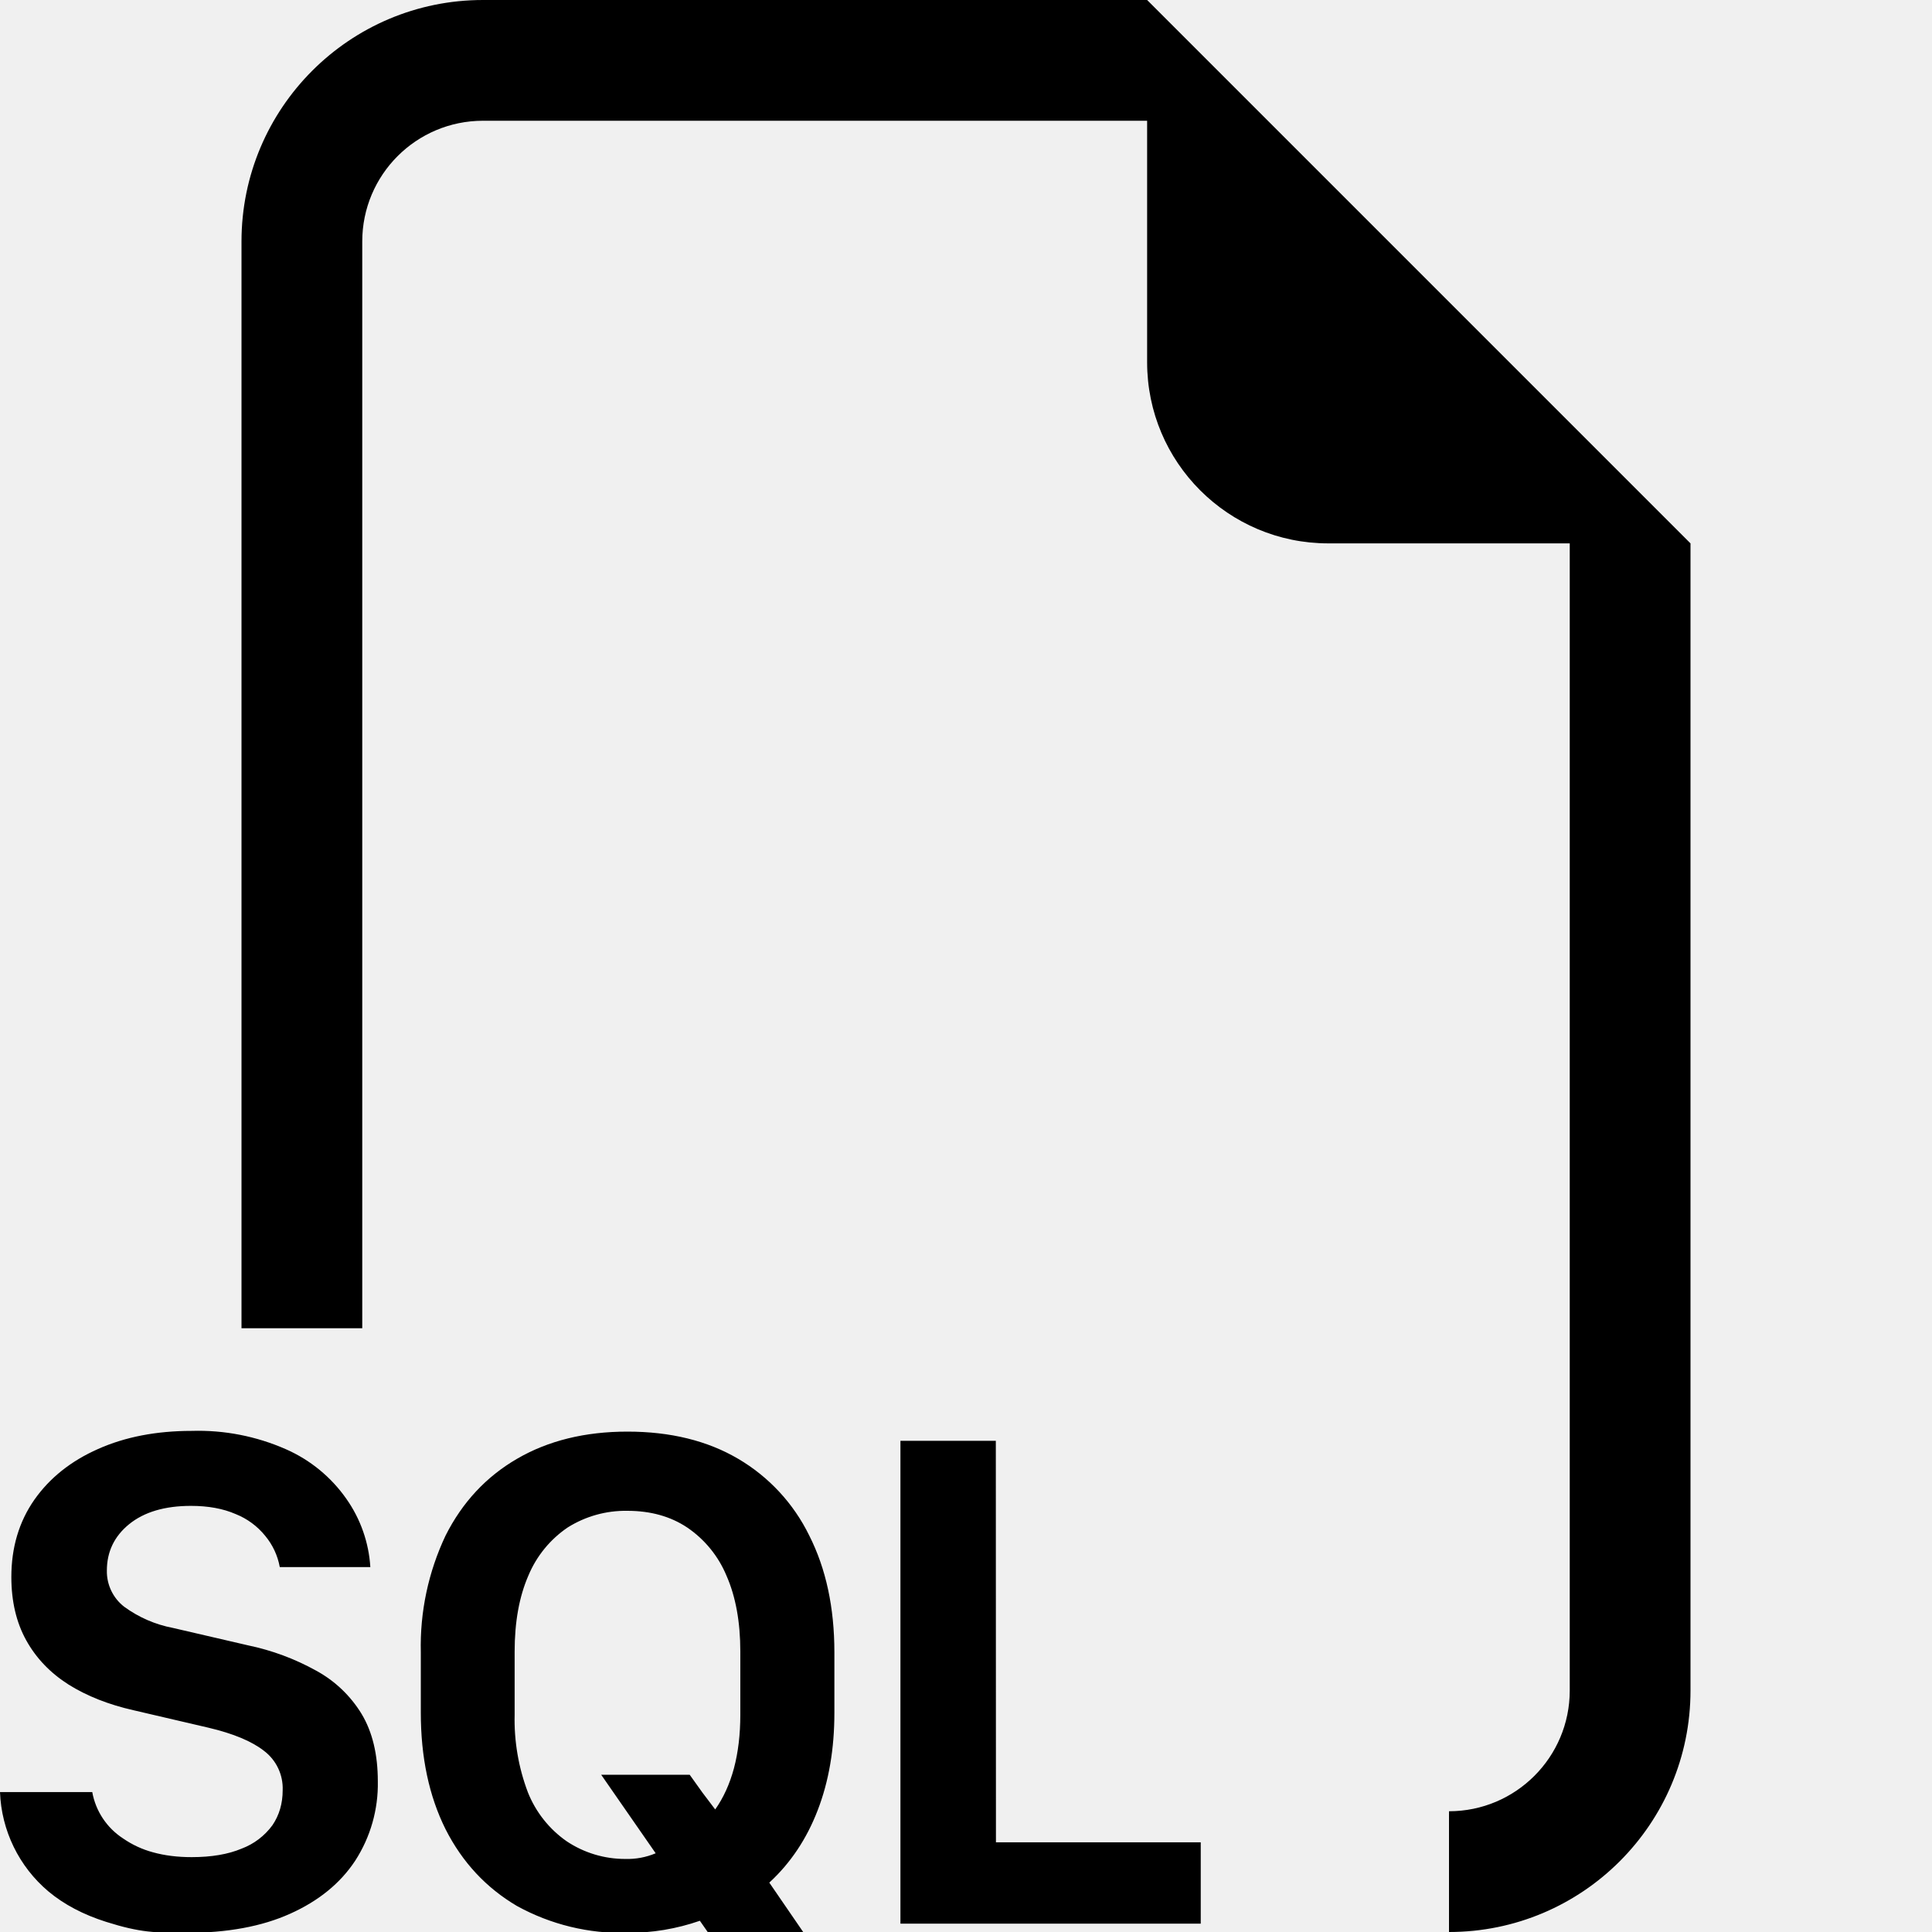
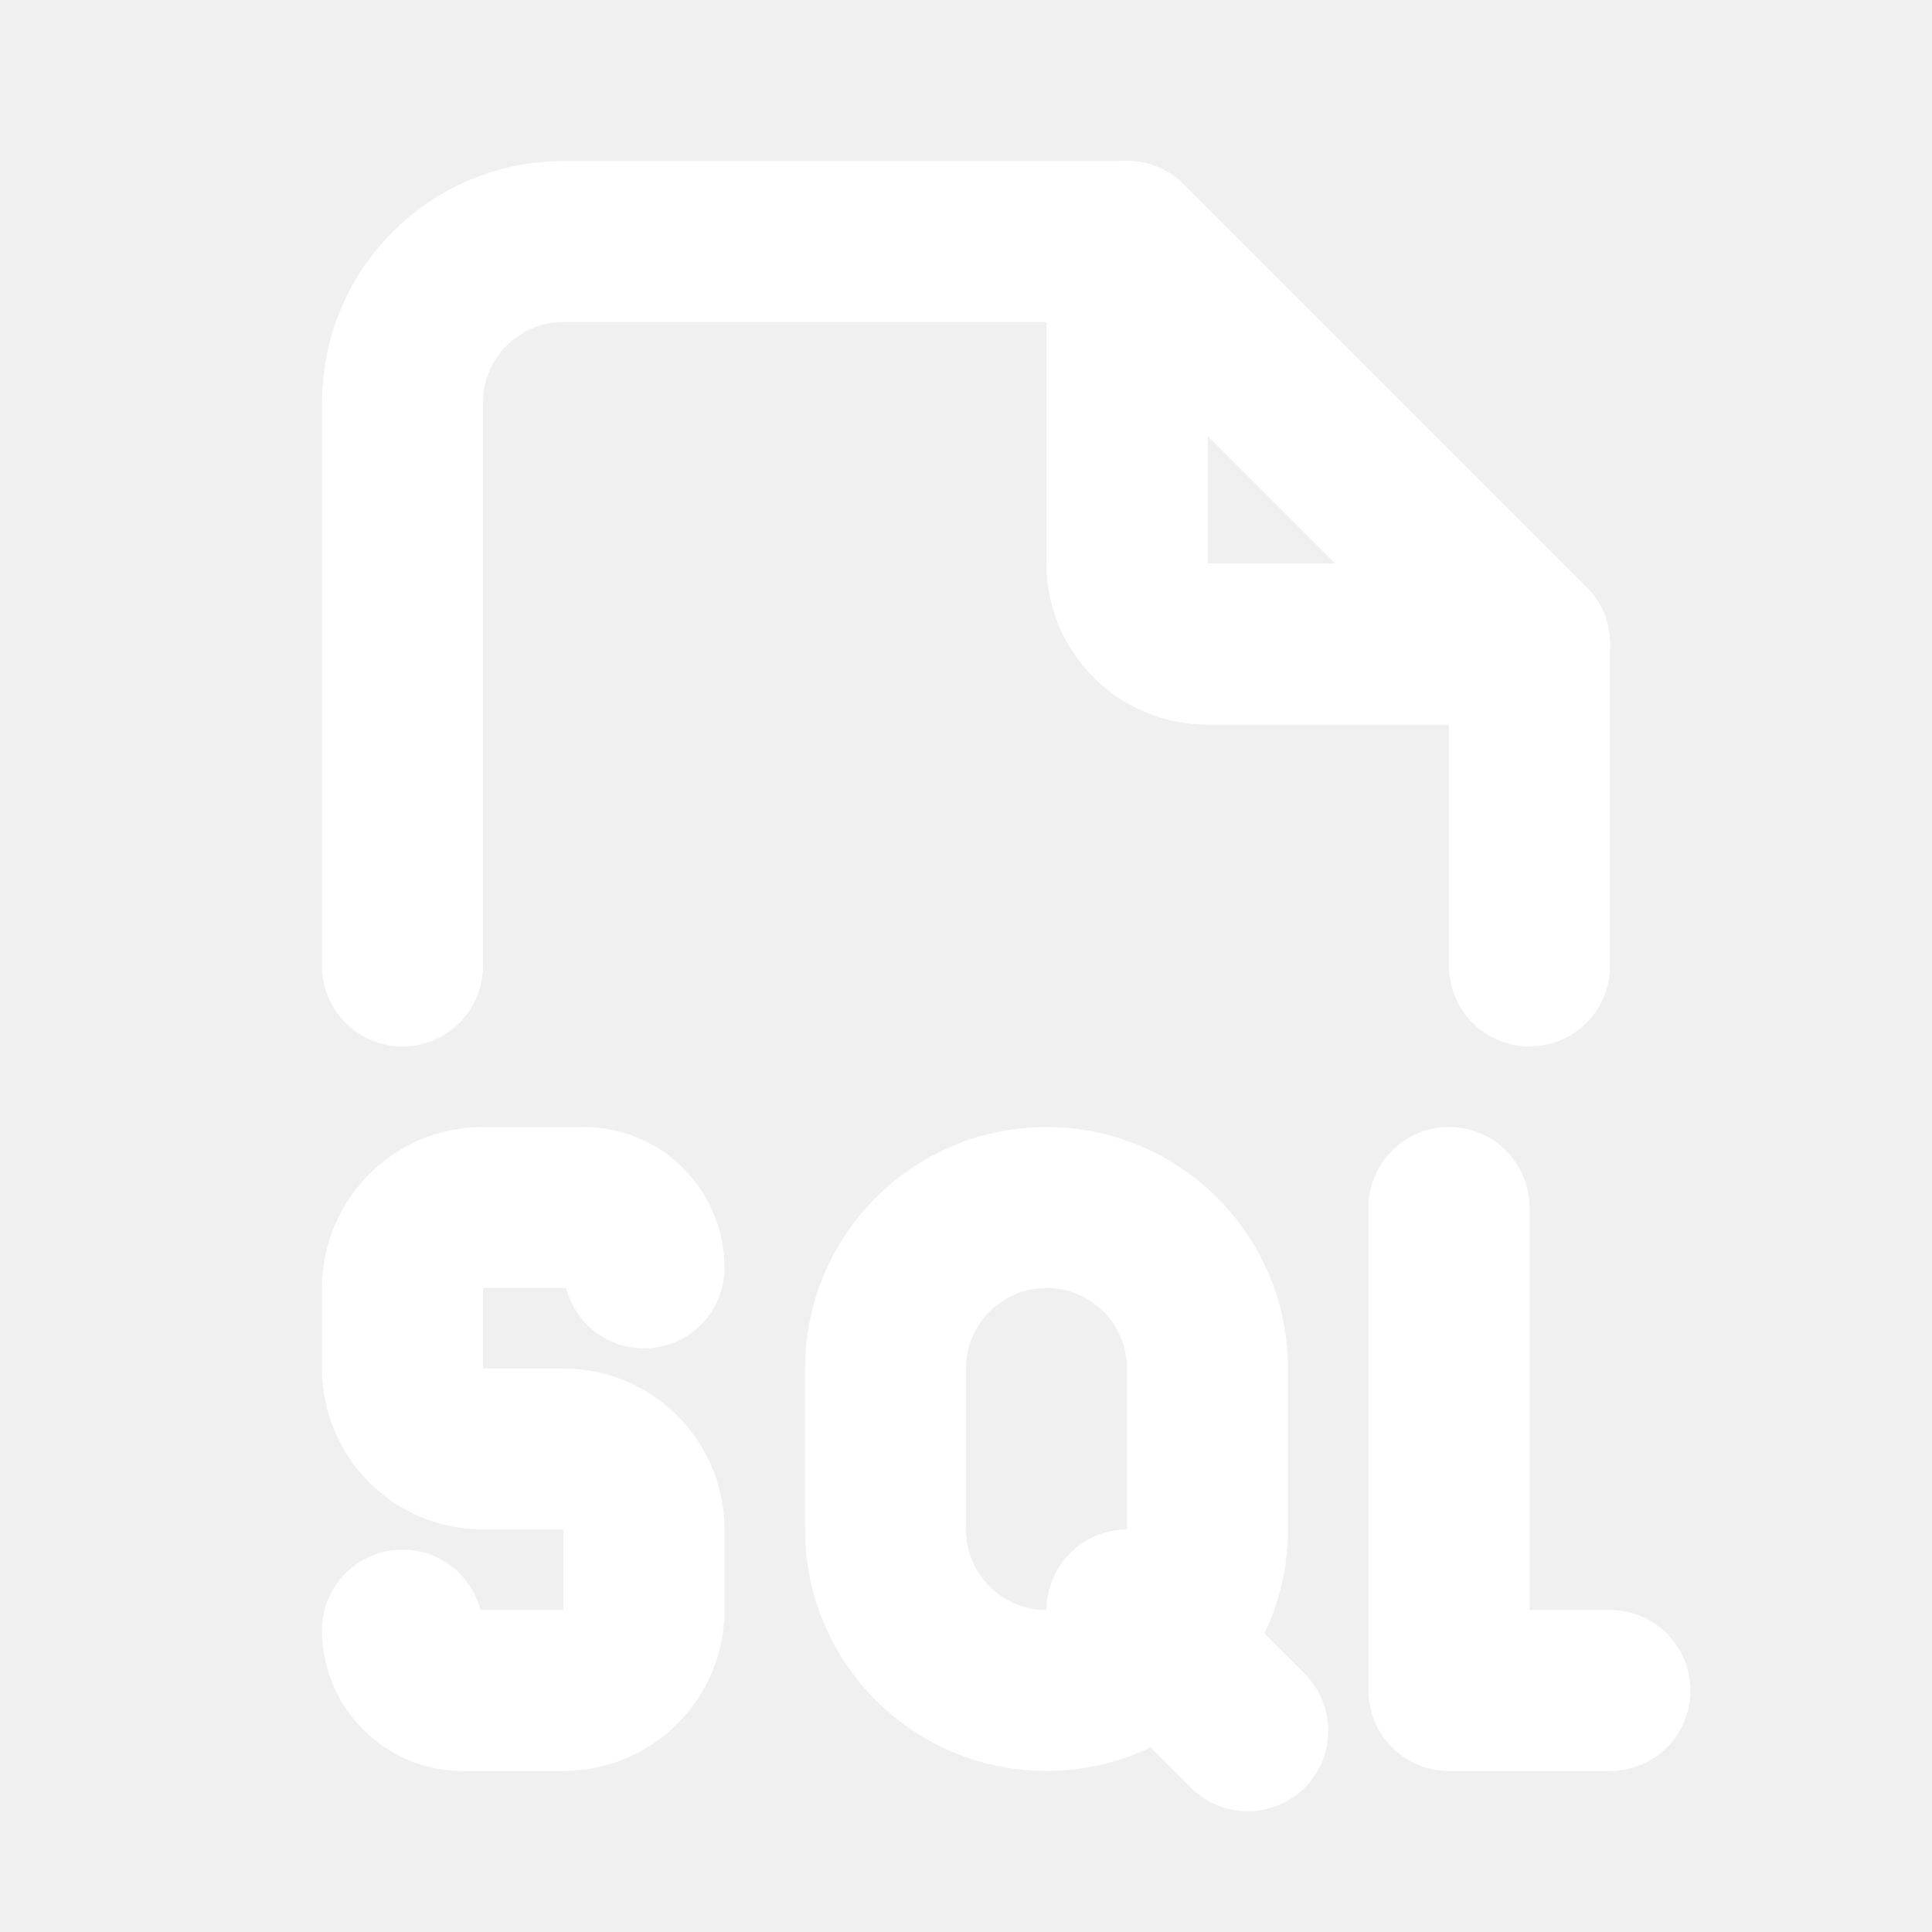
- <svg xmlns="http://www.w3.org/2000/svg" width="16" height="16" fill="currentColor" class="bi bi-filetype-sql" viewBox="0 0 16 16">
-   <path fill-rule="evenodd" d="M14 4.5V14a2 2 0 0 1-2 2v-1a1 1 0 0 0 1-1V4.5h-2A1.5 1.5 0 0 1 9.5 3V1H4a1 1 0 0 0-1 1v9H2V2a2 2 0 0 1 2-2h5.5zM0 14.841a1.13 1.13 0 0 0 .401.823q.194.162.478.252c.284.09.411.091.665.091q.507 0 .858-.158.355-.159.54-.44a1.17 1.17 0 0 0 .187-.656q0-.336-.135-.56a1 1 0 0 0-.375-.357 2 2 0 0 0-.565-.21l-.621-.144a1 1 0 0 1-.405-.176.37.37 0 0 1-.143-.299q0-.234.184-.384.187-.152.513-.152.214 0 .37.068a.6.6 0 0 1 .245.181.56.56 0 0 1 .12.258h.75a1.1 1.1 0 0 0-.199-.566 1.2 1.2 0 0 0-.5-.41 1.8 1.8 0 0 0-.78-.152q-.44 0-.776.15-.337.149-.528.421-.19.273-.19.639 0 .302.123.524t.351.367q.229.143.54.213l.618.144q.31.073.462.193a.39.39 0 0 1 .153.325q0 .165-.085.29A.56.56 0 0 1 2 15.31q-.167.07-.413.07-.176 0-.32-.04a.8.8 0 0 1-.248-.115.58.58 0 0 1-.255-.384zm6.878 1.489-.507-.739q.264-.243.401-.6.138-.358.138-.806v-.501q0-.556-.208-.967a1.5 1.5 0 0 0-.589-.636q-.383-.225-.917-.225-.527 0-.914.225-.384.223-.592.636a2.14 2.14 0 0 0-.205.967v.5q0 .554.205.965.208.41.592.636a1.8 1.8 0 0 0 .914.222 1.8 1.8 0 0 0 .6-.1l.294.422h.788ZM4.262 14.2v-.522q0-.369.114-.63a.9.9 0 0 1 .325-.398.9.9 0 0 1 .495-.138q.288 0 .495.138a.9.9 0 0 1 .325.398q.115.261.115.63v.522q0 .246-.053.445-.053.196-.155.34l-.106-.14-.105-.147h-.733l.451.65a.6.6 0 0 1-.251.047.87.87 0 0 1-.487-.147.9.9 0 0 1-.32-.404 1.7 1.7 0 0 1-.11-.644m3.986 1.057h1.696v.674H7.457v-3.999h.79z" />
+ <svg xmlns="http://www.w3.org/2000/svg" width="24" height="24" viewBox="0 0 24 24" fill="none" stroke="#ffffff" stroke-width="2" stroke-linecap="round" stroke-linejoin="round" class="icon icon-tabler icons-tabler-outline icon-tabler-file-type-sql">
+   <path stroke="none" d="M0 0h24v24H0z" fill="none" />
+   <path d="M14 3v4a1 1 0 0 0 1 1h4" />
+   <path d="M14 3v4a1 1 0 0 0 1 1h4" />
+   <path d="M5 20.25c0 .414 .336 .75 .75 .75h1.25a1 1 0 0 0 1 -1v-1a1 1 0 0 0 -1 -1h-1a1 1 0 0 1 -1 -1v-1a1 1 0 0 1 1 -1h1.25a.75 .75 0 0 1 .75 .75" />
+   <path d="M5 12v-7a2 2 0 0 1 2 -2h7l5 5v4" />
+   <path d="M18 15v6h2" />
+   <path d="M13 15a2 2 0 0 1 2 2v2a2 2 0 1 1 -4 0v-2a2 2 0 0 1 2 -2z" />
+   <path d="M14 20l1.5 1.5" />
</svg>
